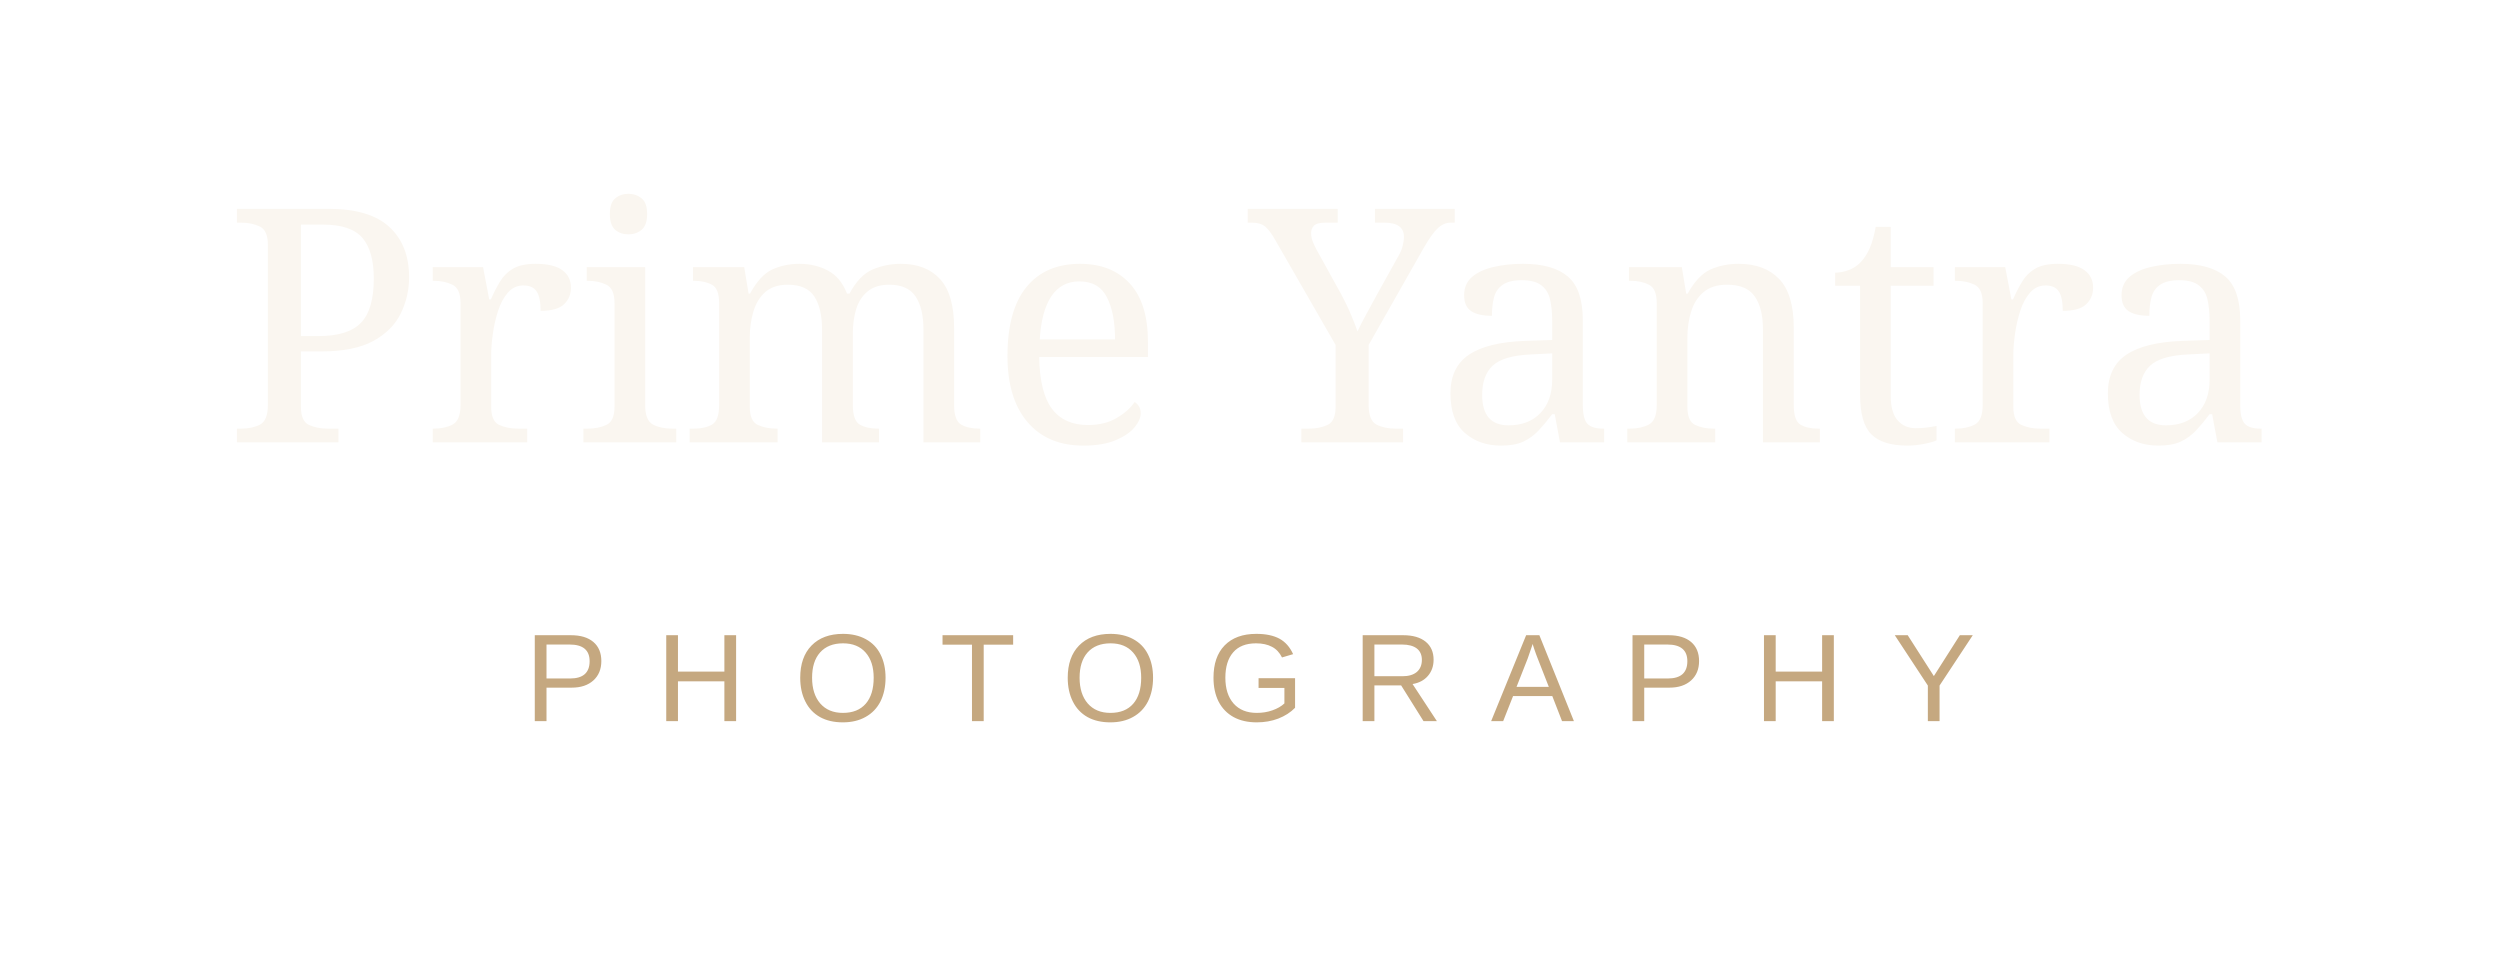
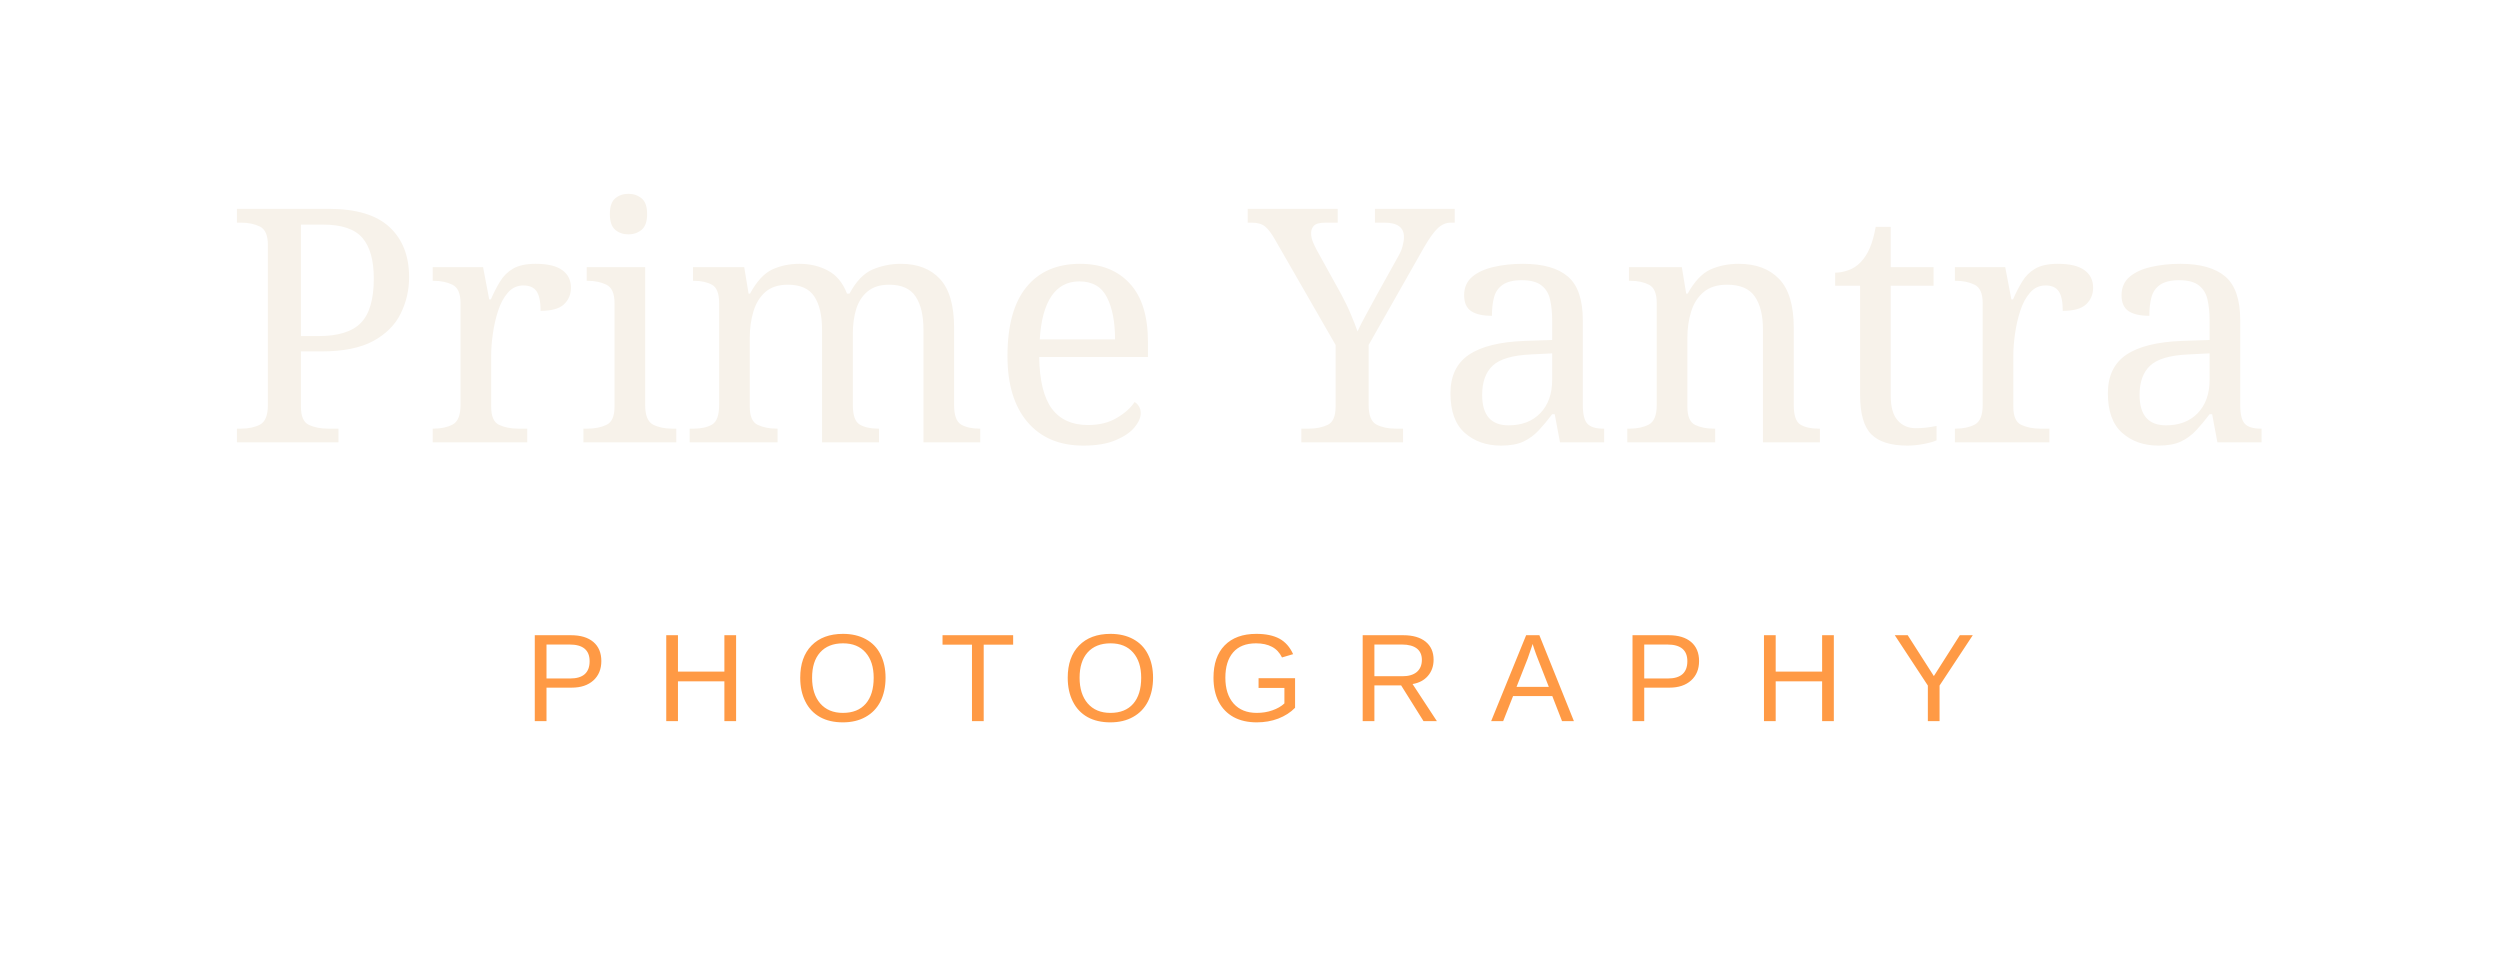
<svg xmlns="http://www.w3.org/2000/svg" viewBox="0 0 260 100">
-   <text x="130" y="46" text-anchor="middle" font-family="Georgia,serif" font-size="34" fill="#faf6f0">Prime Yantra</text>
-   <text x="130" y="75" text-anchor="middle" font-family="Arial,sans-serif" font-size="13" letter-spacing="5" fill="#c5a880">PHOTOGRAPHY</text>
+   <text x="130" y="46" text-anchor="middle" font-family="Georgia,serif" font-size="34" fill="#f7f2ea">Prime Yantra</text>
+   <text x="130" y="75" text-anchor="middle" font-family="Arial,sans-serif" font-size="13" letter-spacing="5" fill="#ff9a45">PHOTOGRAPHY</text>
</svg>
